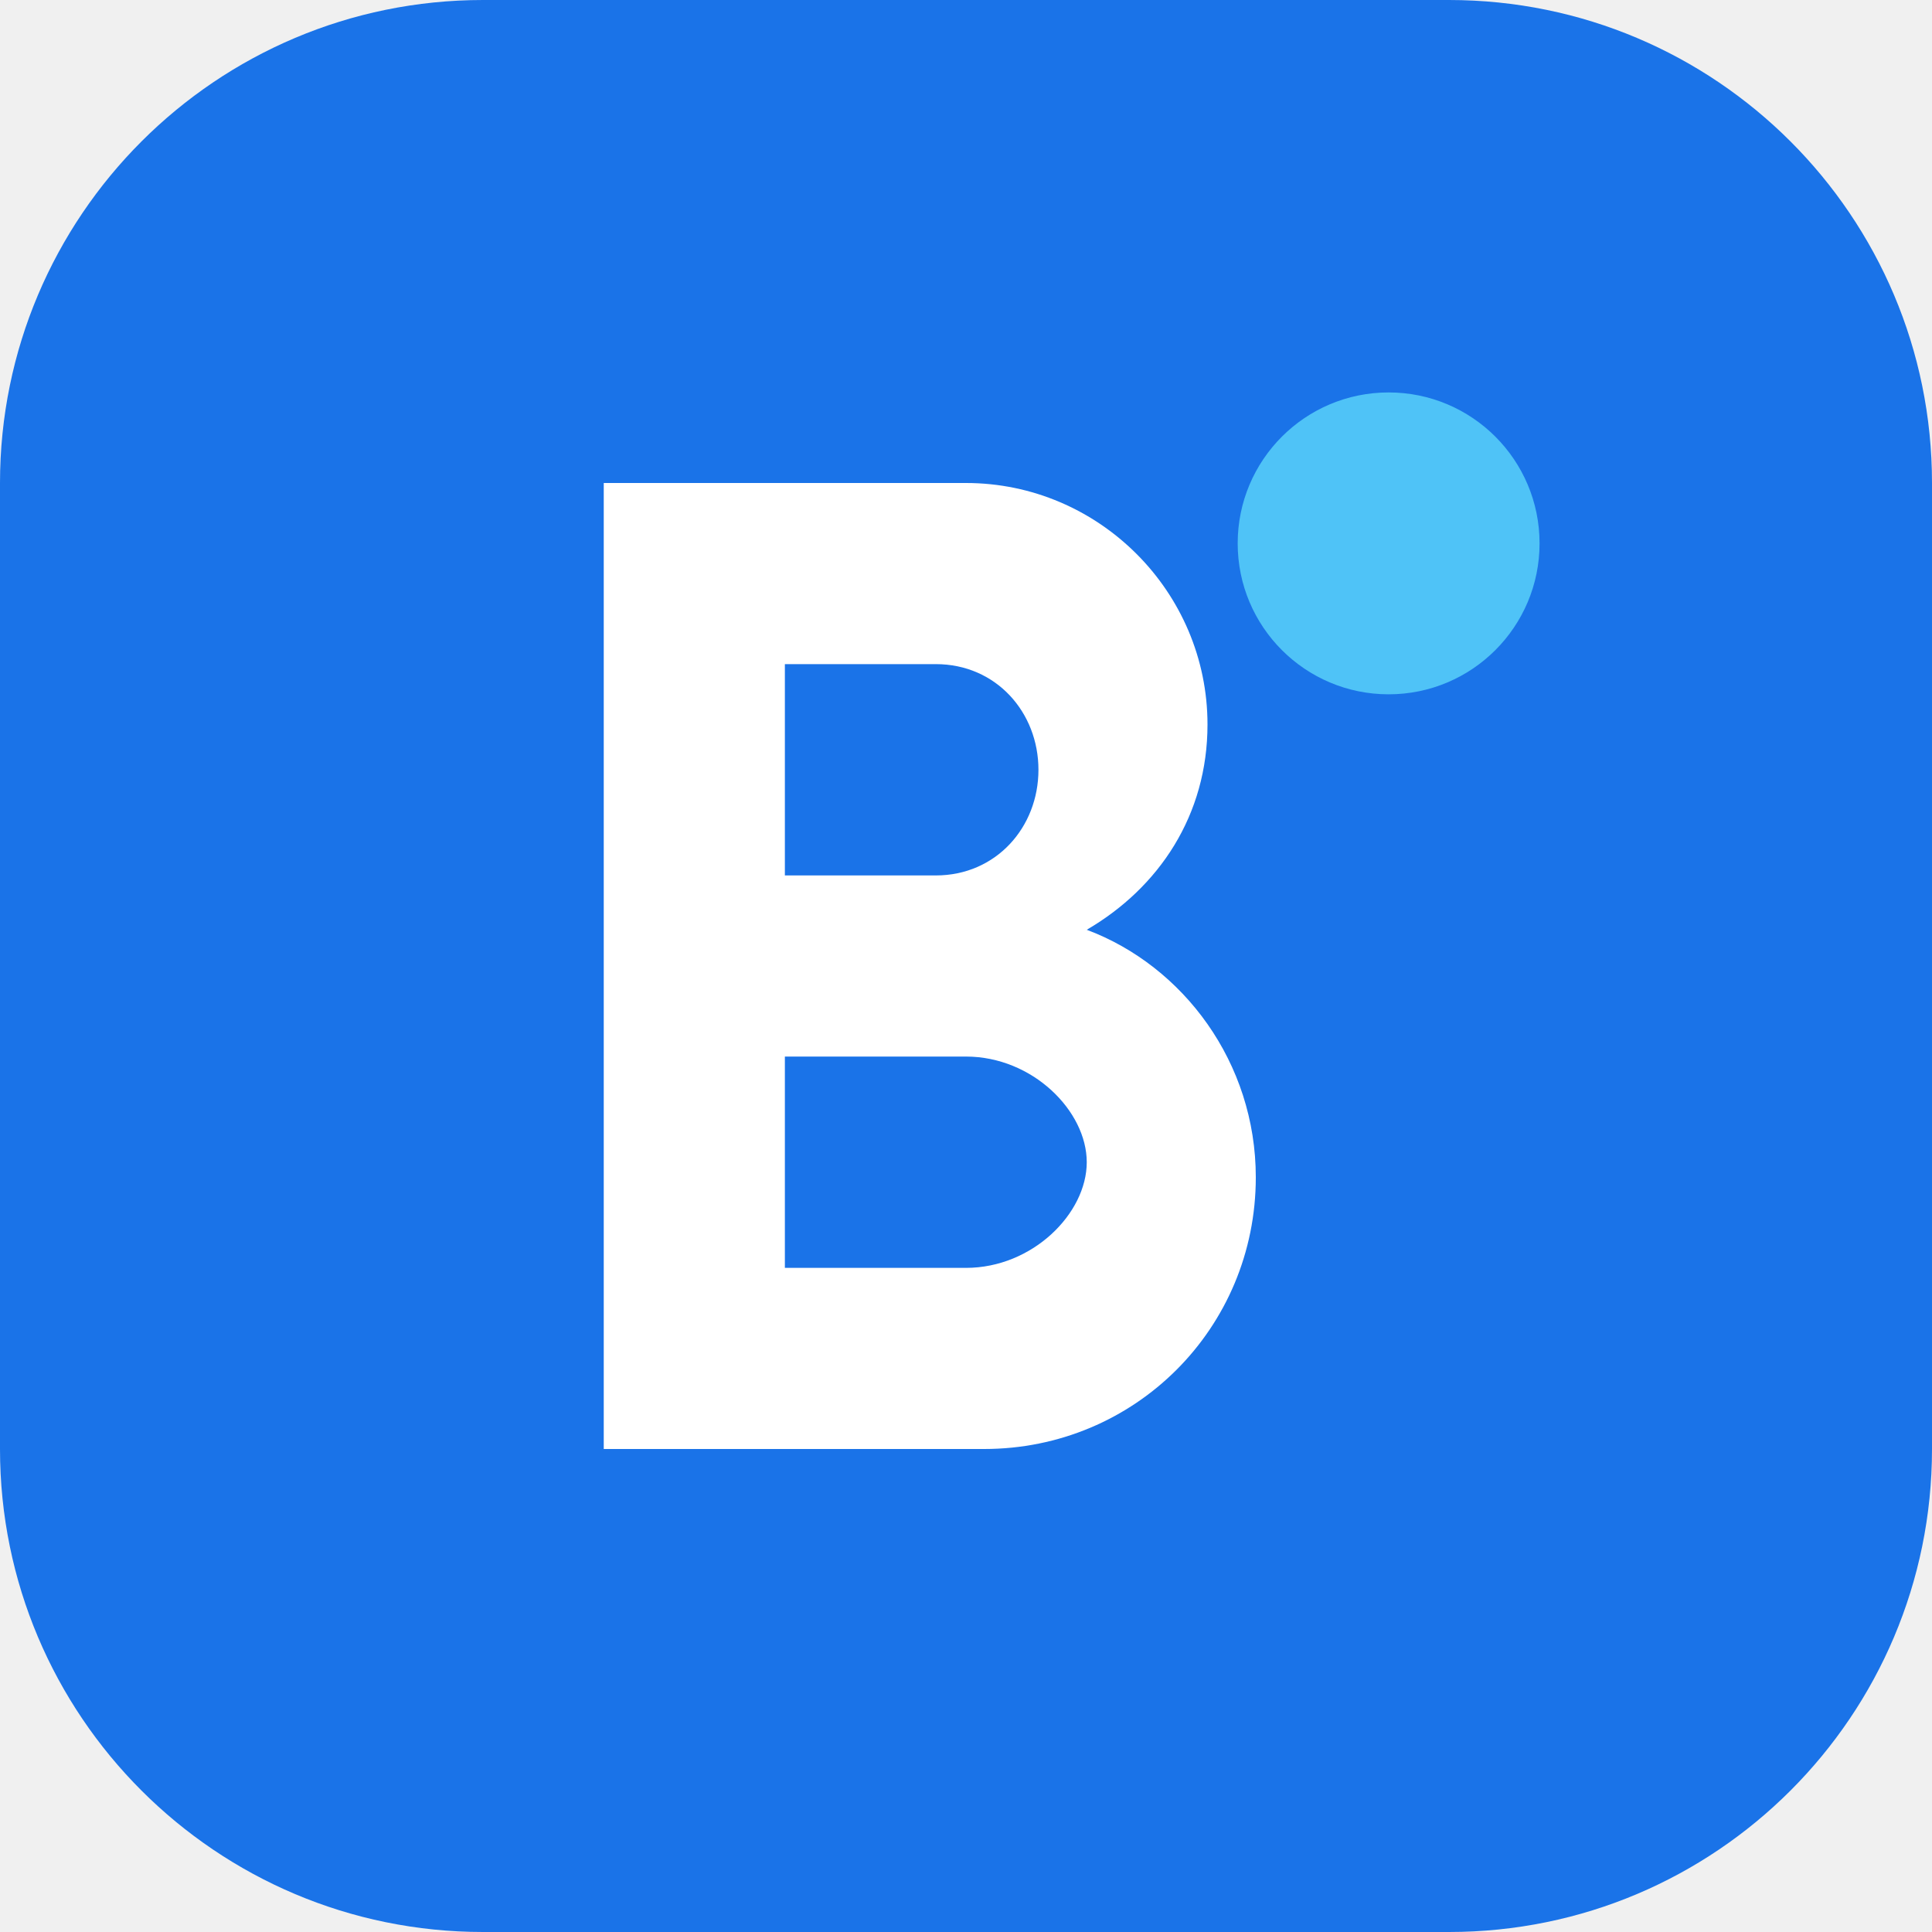
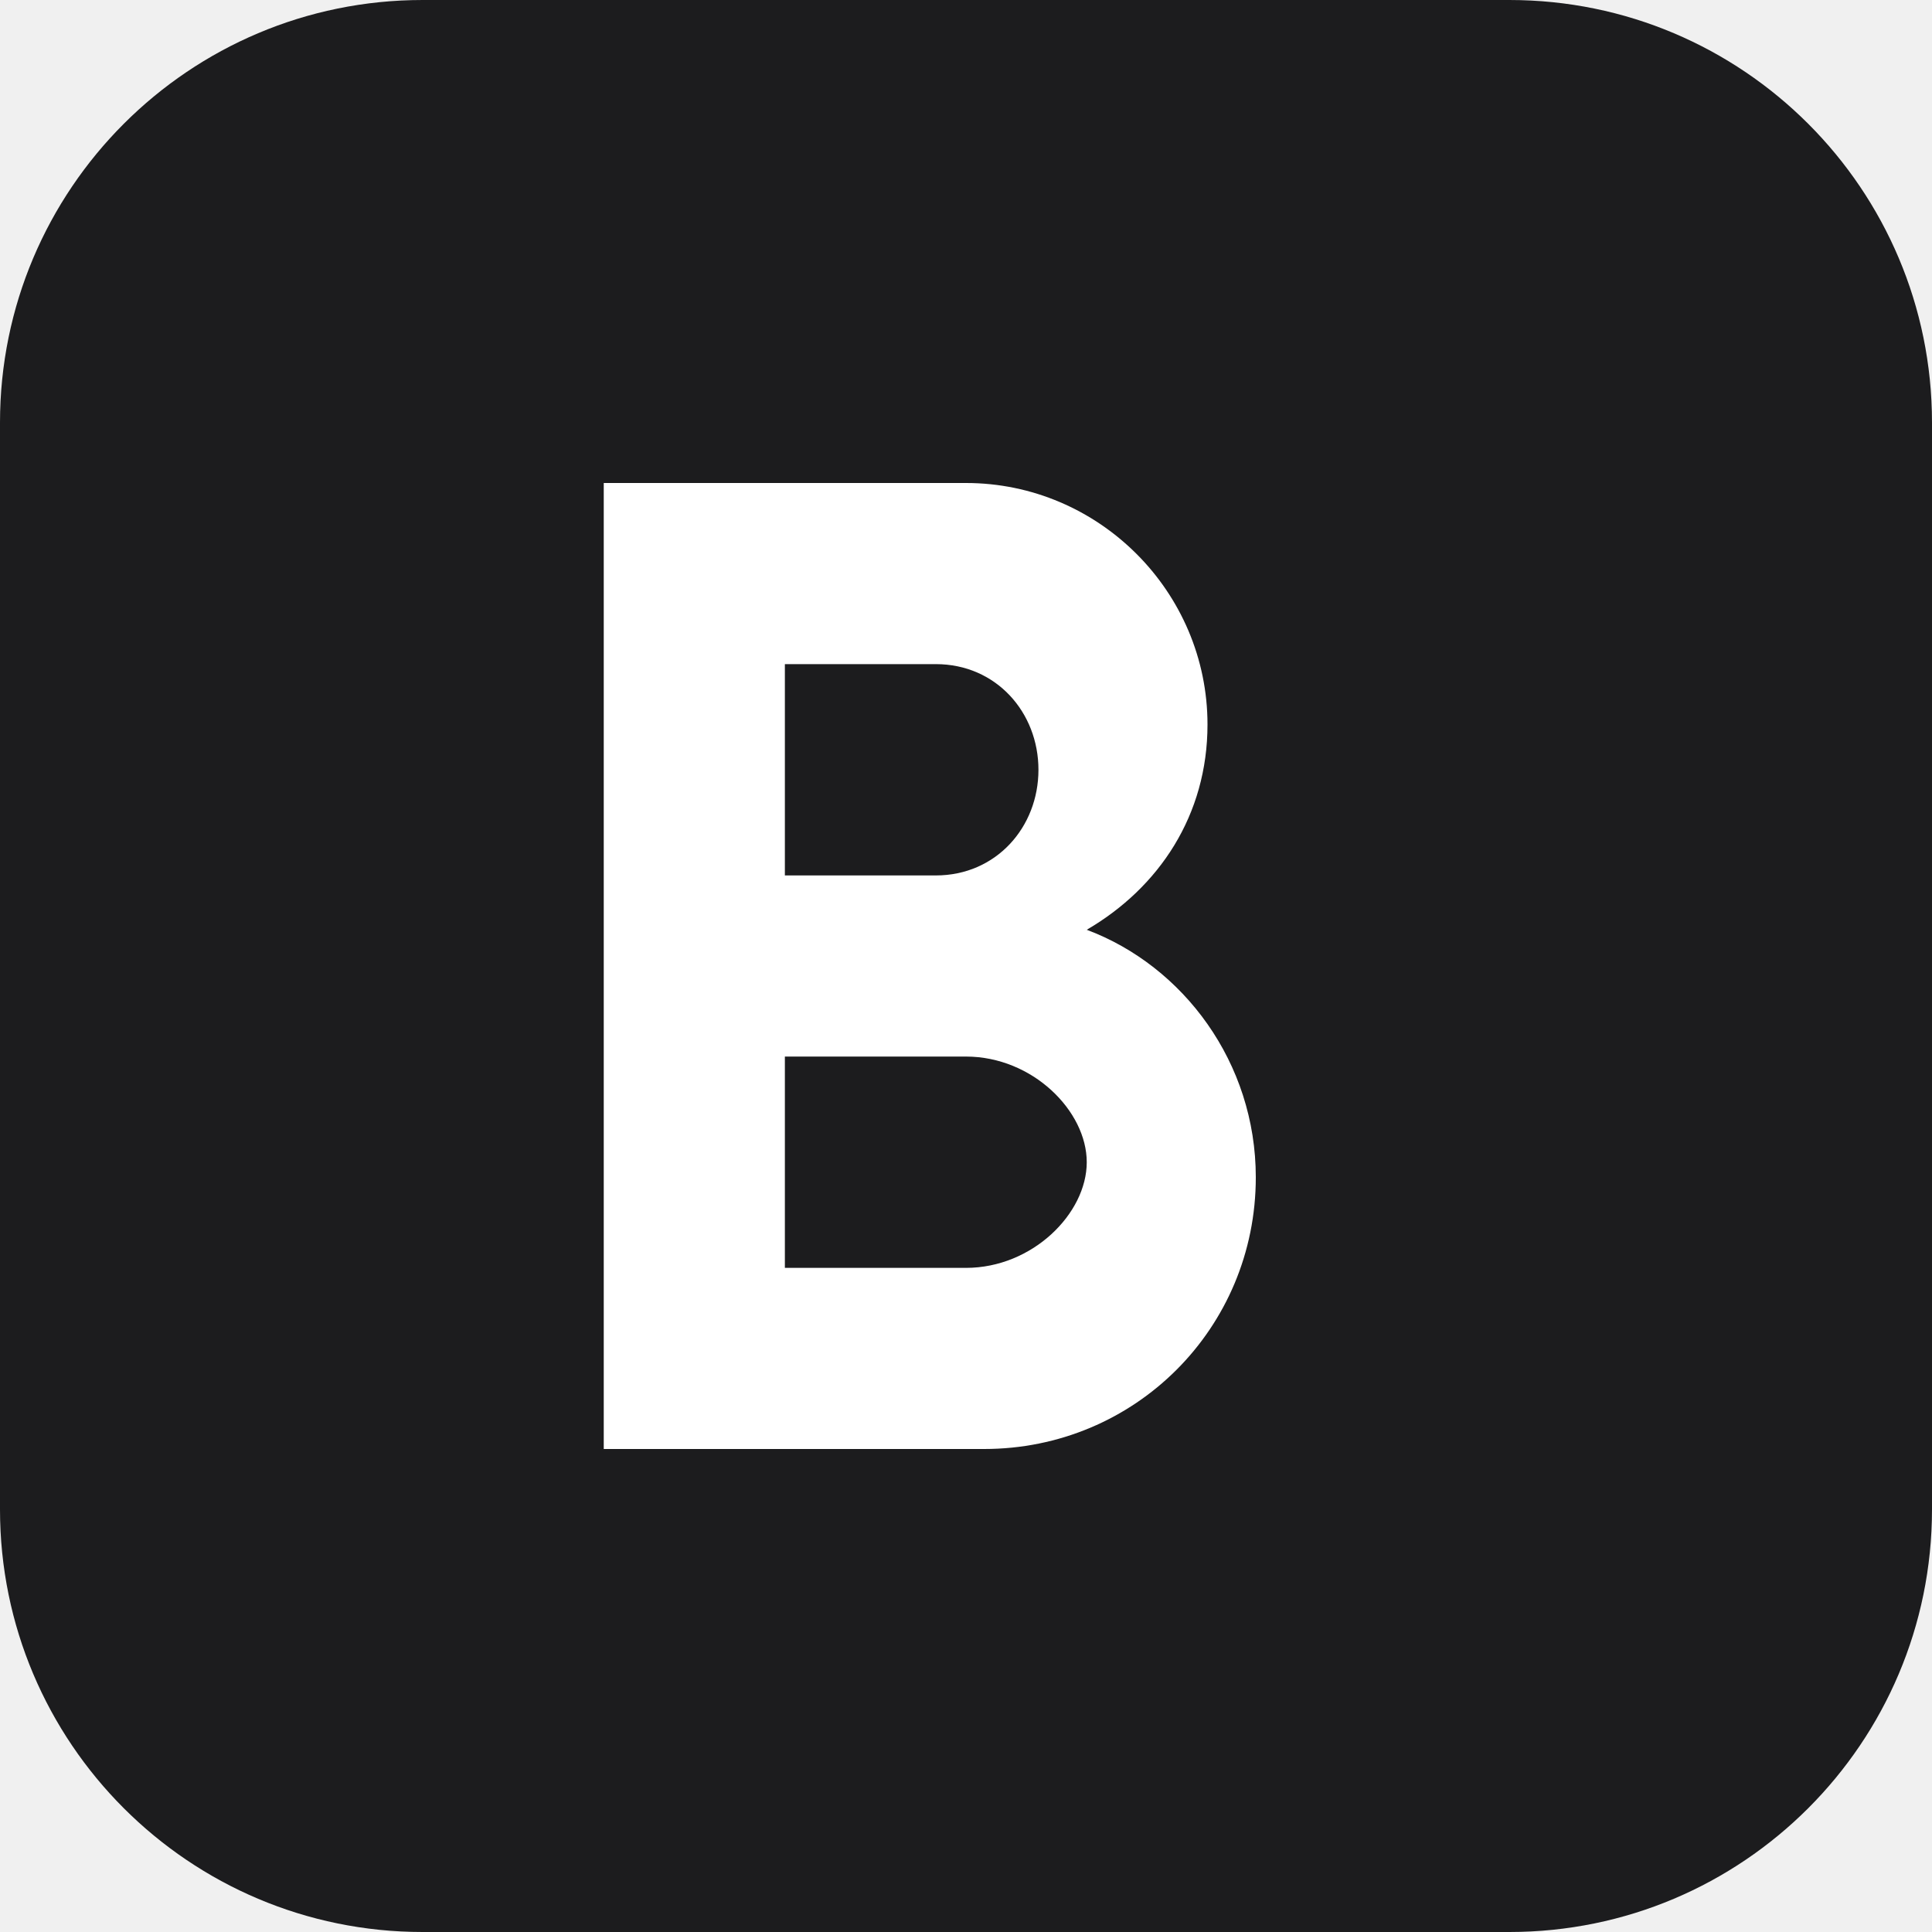
<svg xmlns="http://www.w3.org/2000/svg" viewBox="0 0 512 512" fill="none" width="512" height="512">
-   <rect width="512" height="512" rx="128" fill="#1A73E8" />
+   <rect width="512" height="512" rx="112" fill="#1C1C1E" />
  <path d="M160 128h96c35.2 0 64 28.8 64 64 0 24-12.8 43.2-32 54.4 25.6 9.6 44.8 35.2 44.8 65.6 0 40-32 72-72 72H160V128z     M208 176v56h40c16 0 27.2-12.8 27.2-28S264 176 248 176H208z     M208 280V336h48c17.6 0 32-14.4 32-28s-14.4-28-32-28H208z" fill="white" />
-   <circle cx="368" cy="144" r="40" fill="#4FC3F7" />
</svg>
